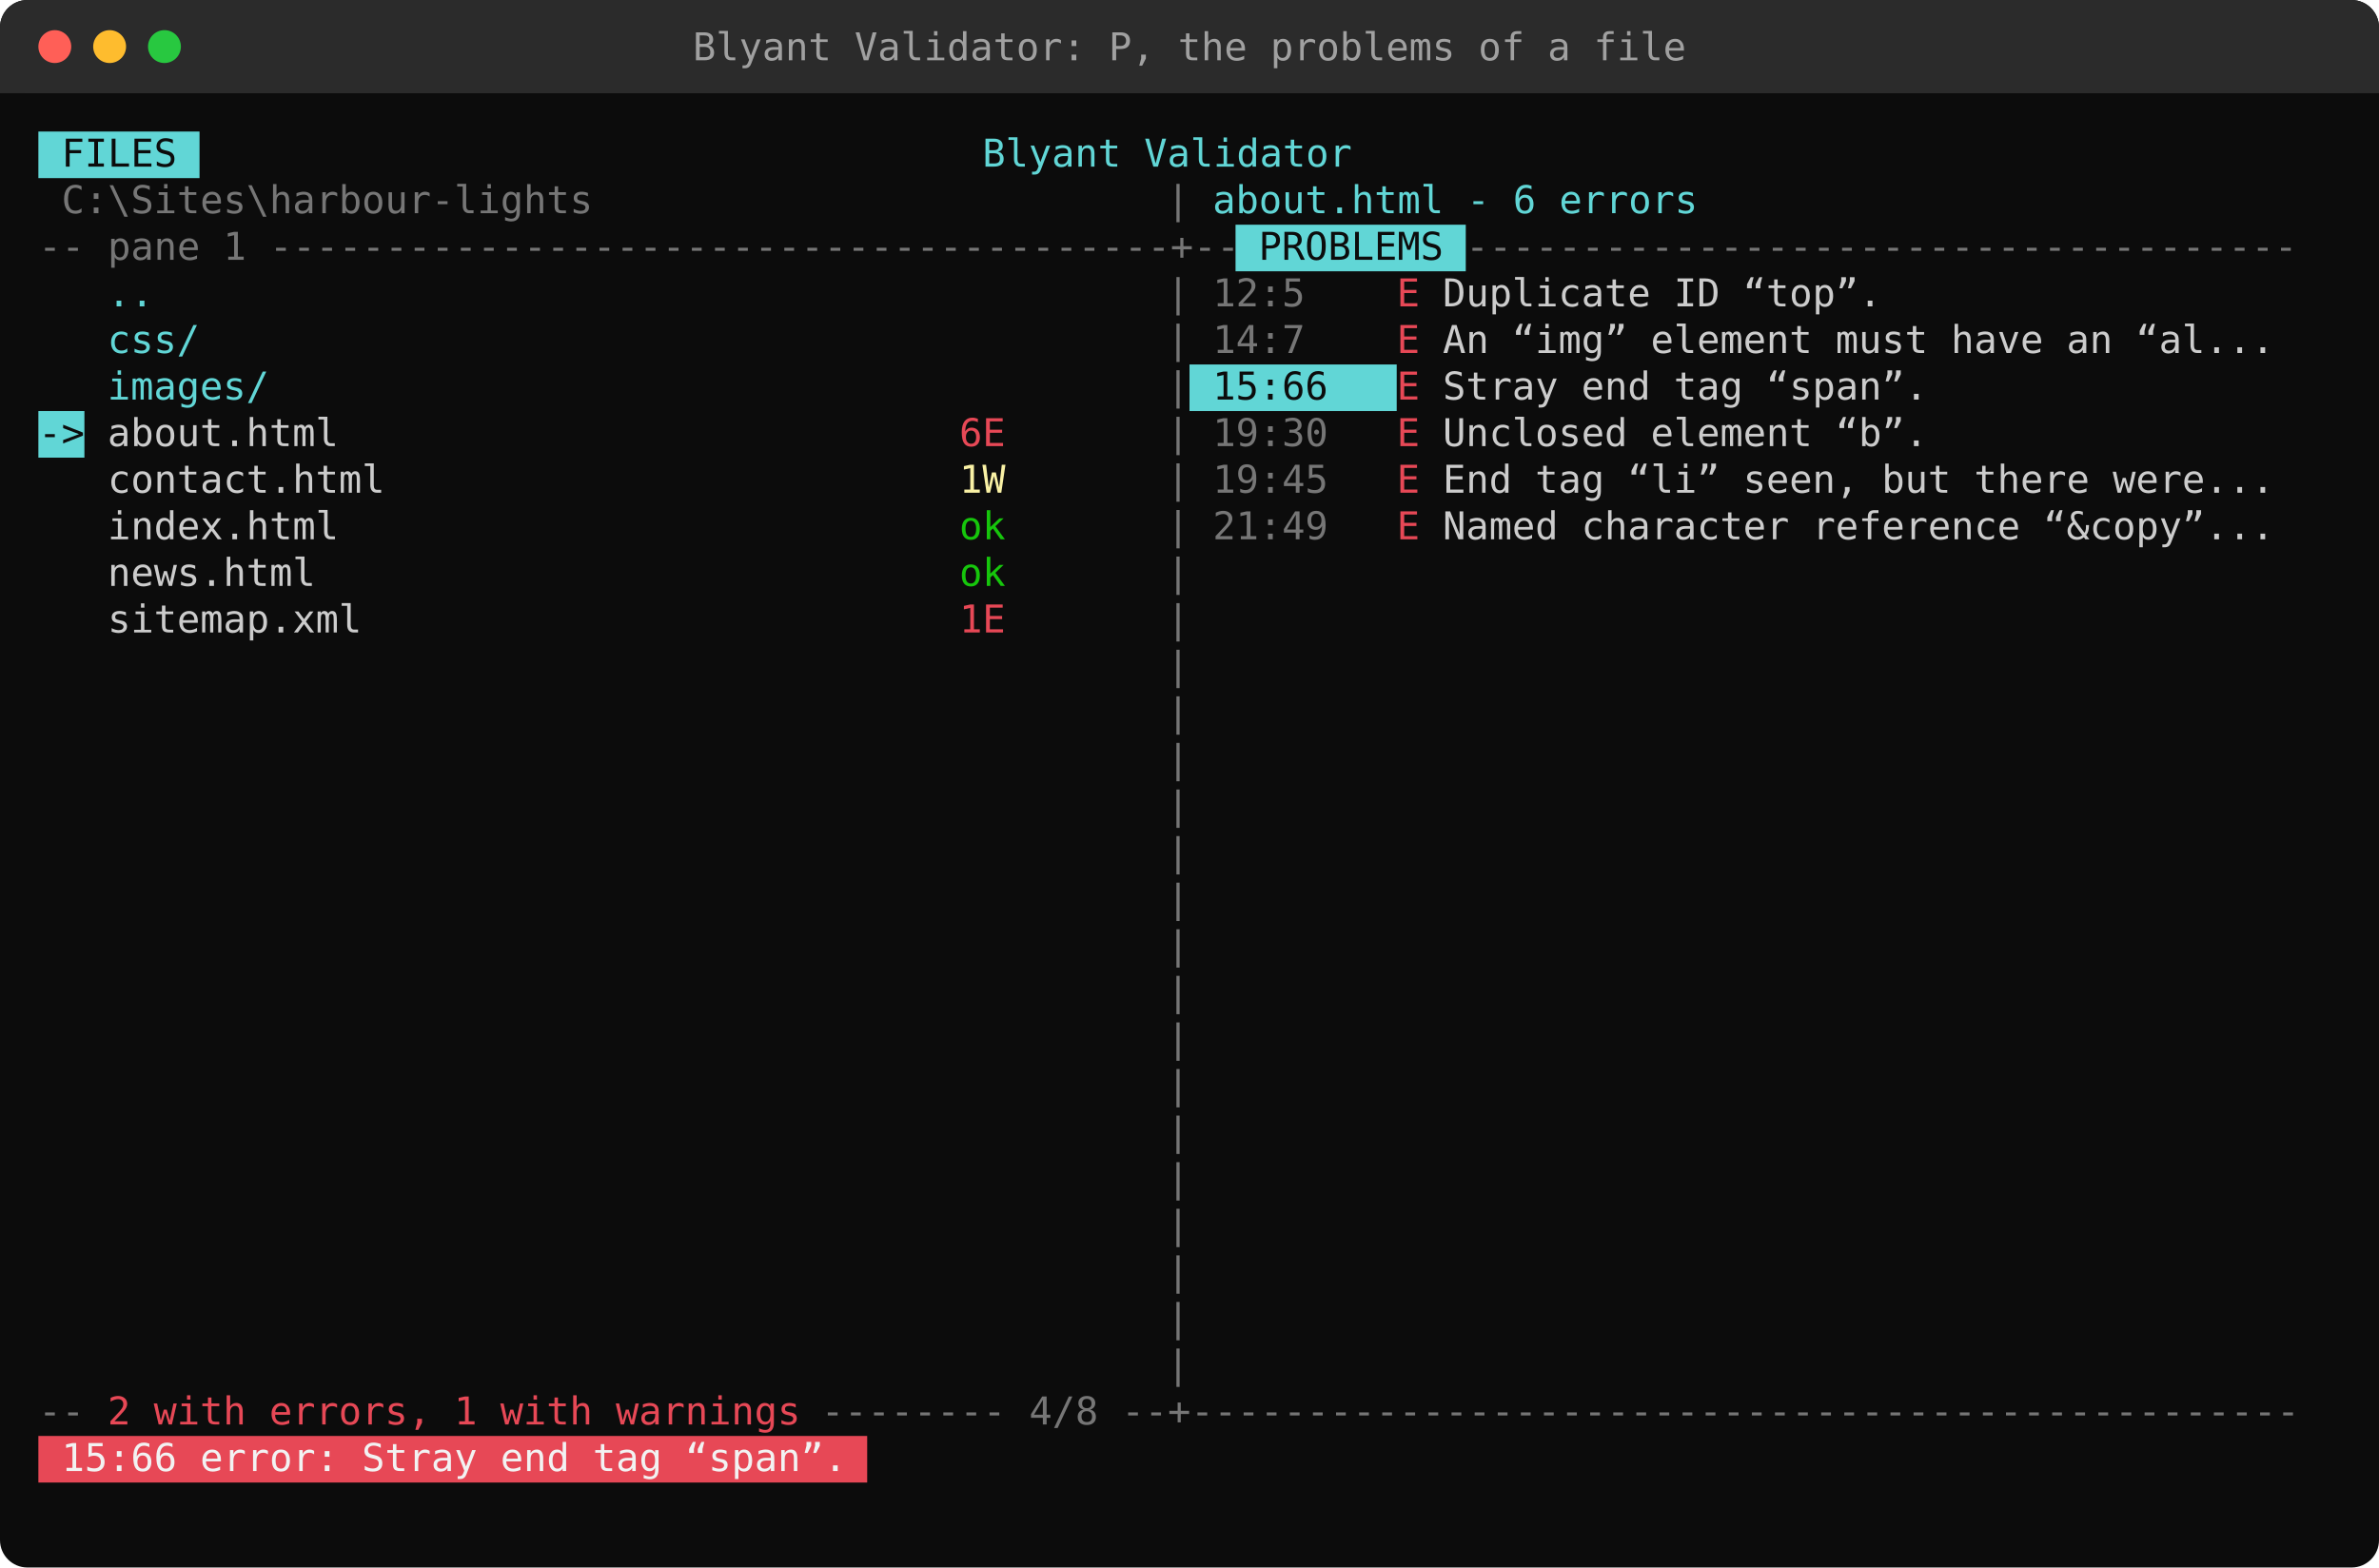
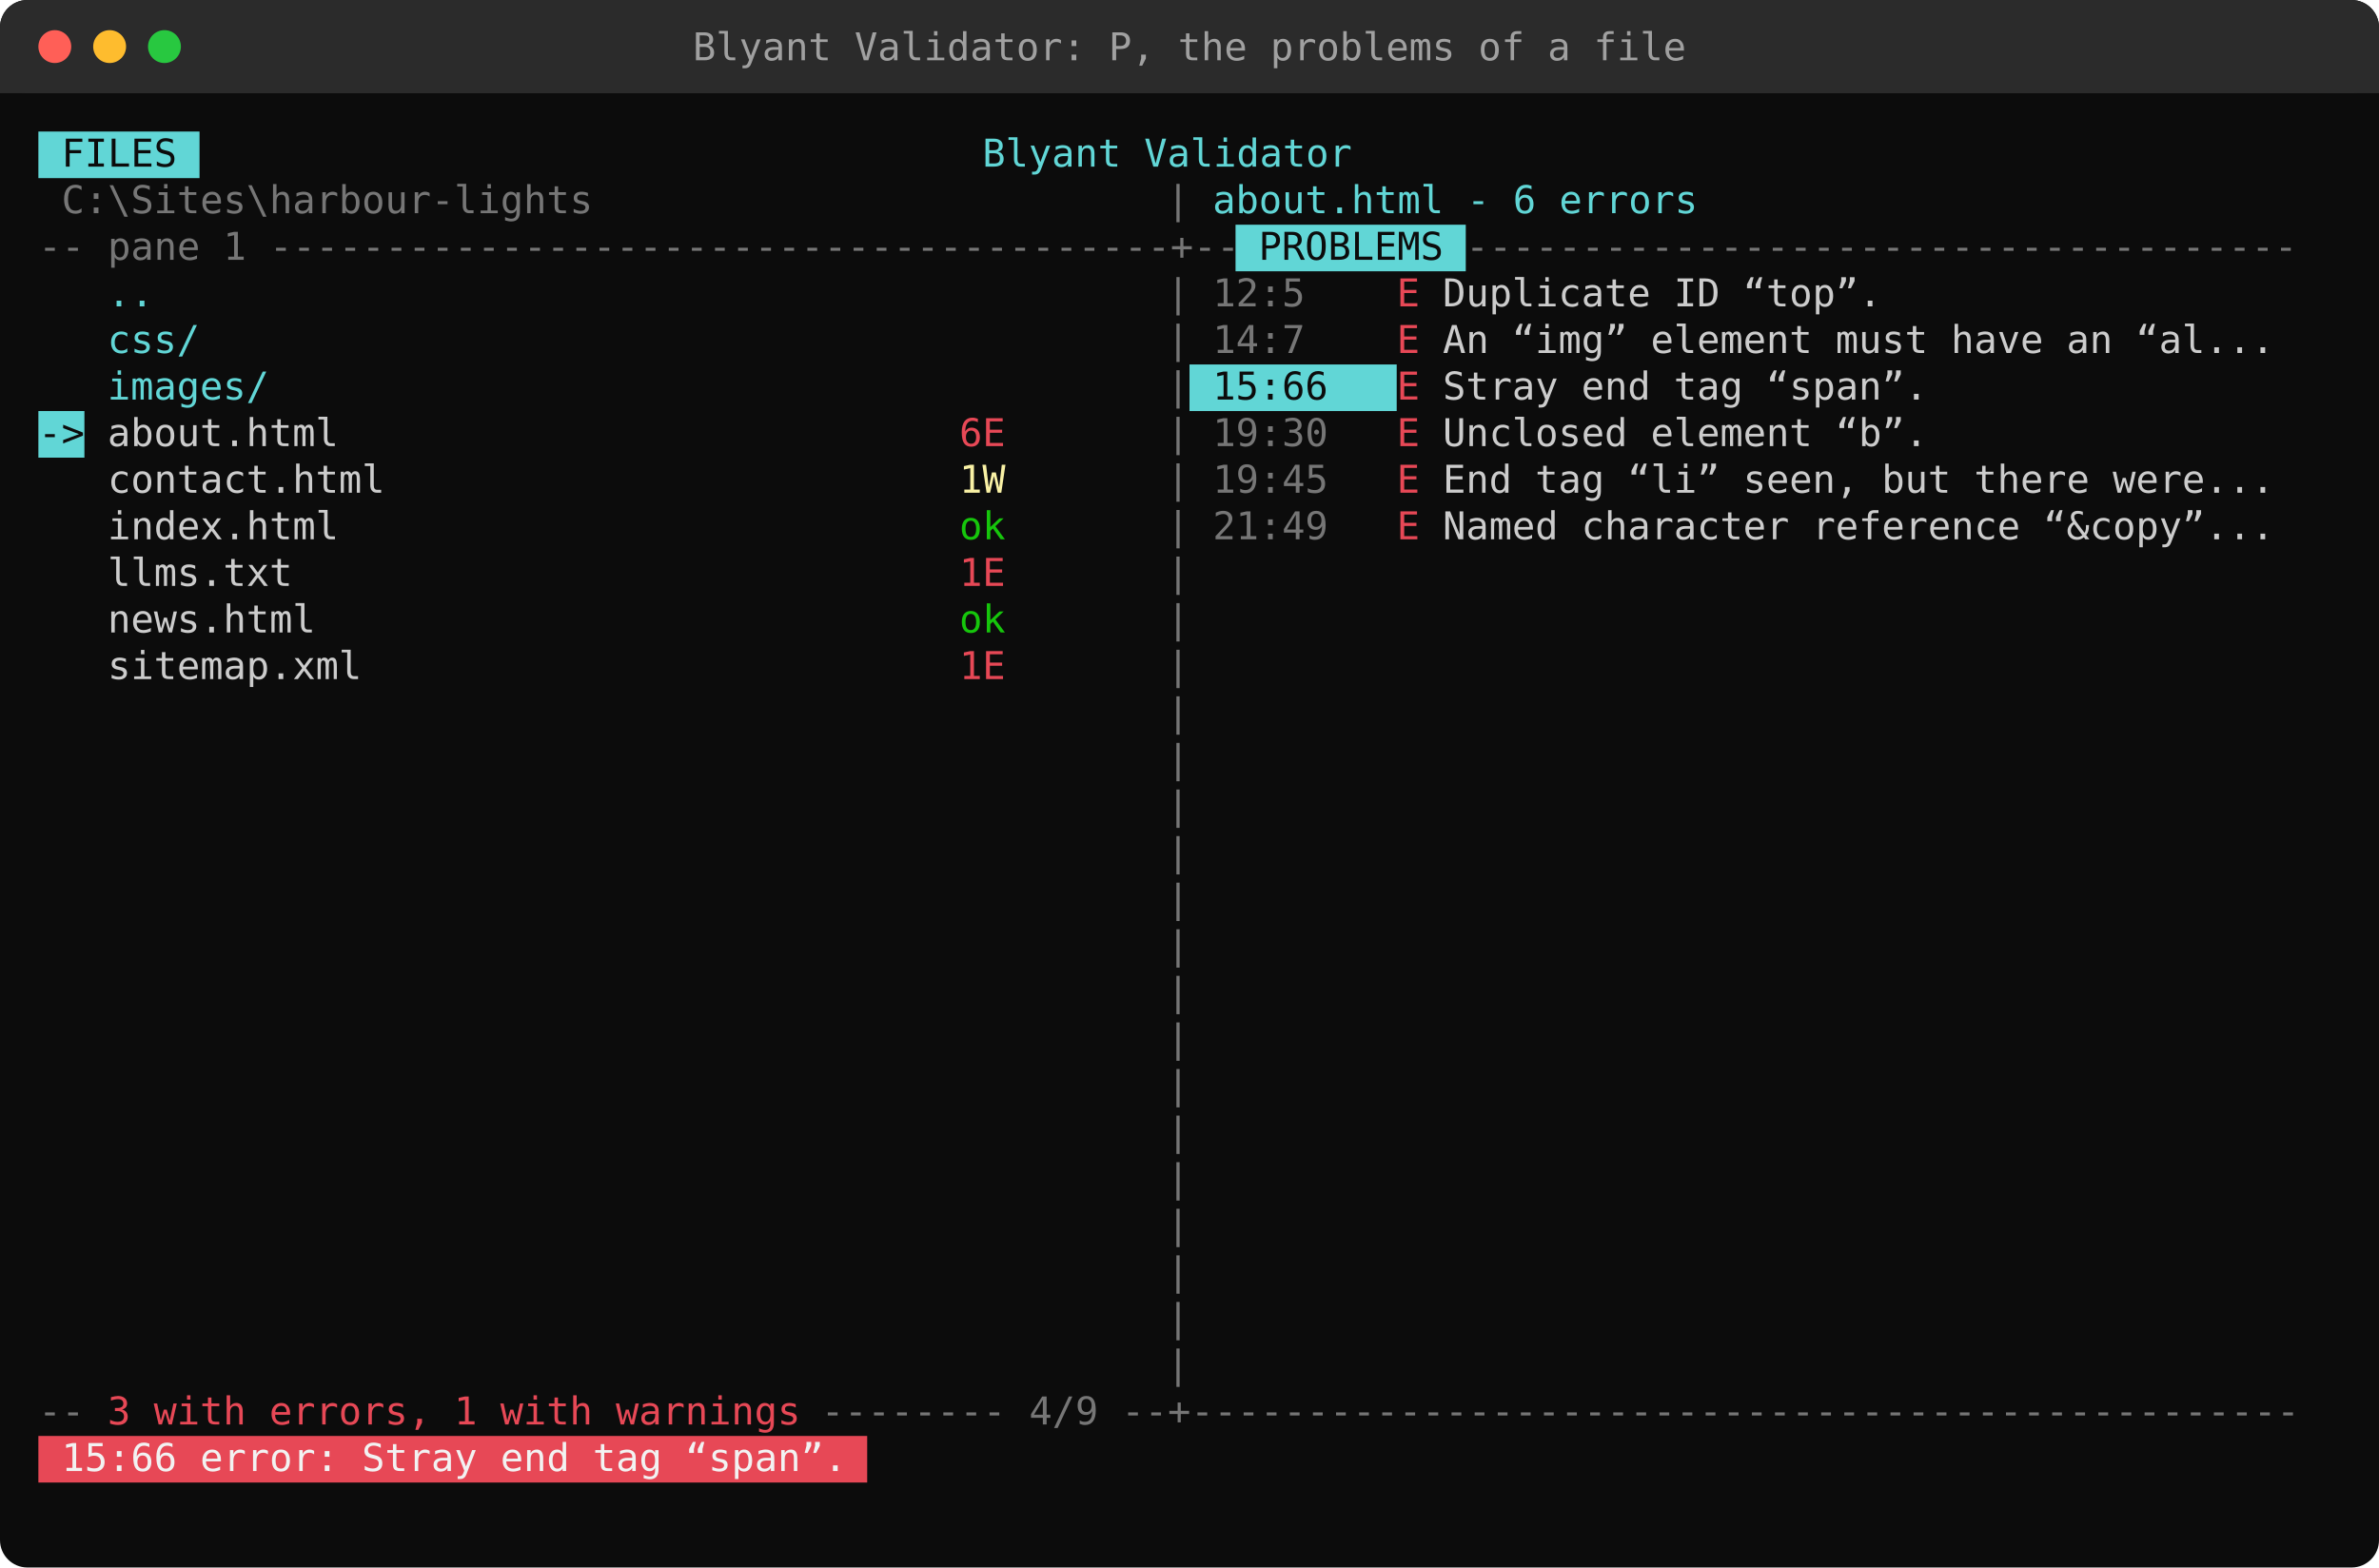
<svg xmlns="http://www.w3.org/2000/svg" width="868" height="572" viewBox="0 0 868 572">
  <style>text{font-family:"Cascadia Mono","Cascadia Code",Consolas,"DejaVu Sans Mono",Menlo,monospace;font-size:14px;white-space:pre}</style>
  <rect width="100%" height="100%" rx="10" fill="#0C0C0C" />
  <rect width="100%" height="34" rx="10" fill="#2B2B2B" />
  <rect y="24" width="100%" height="10" fill="#2B2B2B" />
  <circle cx="20" cy="17" r="6" fill="#FF5F57" />
  <circle cx="40" cy="17" r="6" fill="#FEBC2E" />
  <circle cx="60" cy="17" r="6" fill="#28C840" />
  <text x="434.0" y="22" fill="#A0A0A0" text-anchor="middle">Blyant Validator: P, the problems of a file</text>
  <rect x="14.0" y="48" width="58.8" height="17" fill="#61D6D6" />
  <text x="14.0" y="60.8" fill="#0C0C0C" textLength="50.4" lengthAdjust="spacingAndGlyphs" xml:space="preserve"> FILES</text>
  <text x="350.0" y="60.8" fill="#61D6D6" textLength="142.8" lengthAdjust="spacingAndGlyphs" xml:space="preserve"> Blyant Validator</text>
  <text x="14.0" y="77.8" fill="#767676" textLength="201.6" lengthAdjust="spacingAndGlyphs" xml:space="preserve"> C:\Sites\harbour-lights</text>
  <text x="425.6" y="77.8" fill="#767676" textLength="8.4" lengthAdjust="spacingAndGlyphs" xml:space="preserve">|</text>
  <text x="434.0" y="77.8" fill="#61D6D6" textLength="184.8" lengthAdjust="spacingAndGlyphs" xml:space="preserve"> about.html - 6 errors</text>
  <rect x="450.8" y="82" width="84.0" height="17" fill="#61D6D6" />
  <text x="14.0" y="94.8" fill="#767676" textLength="436.8" lengthAdjust="spacingAndGlyphs" xml:space="preserve">-- pane 1 ---------------------------------------+--</text>
  <text x="450.8" y="94.8" fill="#0C0C0C" textLength="75.6" lengthAdjust="spacingAndGlyphs" xml:space="preserve"> PROBLEMS</text>
  <text x="534.8" y="94.8" fill="#767676" textLength="302.4" lengthAdjust="spacingAndGlyphs" xml:space="preserve">------------------------------------</text>
  <text x="39.2" y="111.8" fill="#61D6D6" textLength="16.8" lengthAdjust="spacingAndGlyphs" xml:space="preserve">..</text>
  <text x="425.6" y="111.8" fill="#767676" textLength="50.4" lengthAdjust="spacingAndGlyphs" xml:space="preserve">| 12:5</text>
  <text x="509.6" y="111.8" fill="#E74856" textLength="8.4" lengthAdjust="spacingAndGlyphs" xml:space="preserve">E</text>
  <text x="526.4" y="111.8" fill="#CCCCCC" textLength="159.6" lengthAdjust="spacingAndGlyphs" xml:space="preserve">Duplicate ID “top”.</text>
  <text x="39.2" y="128.8" fill="#61D6D6" textLength="33.6" lengthAdjust="spacingAndGlyphs" xml:space="preserve">css/</text>
  <text x="425.6" y="128.8" fill="#767676" textLength="50.4" lengthAdjust="spacingAndGlyphs" xml:space="preserve">| 14:7</text>
  <text x="509.6" y="128.8" fill="#E74856" textLength="8.4" lengthAdjust="spacingAndGlyphs" xml:space="preserve">E</text>
  <text x="526.4" y="128.8" fill="#CCCCCC" textLength="302.4" lengthAdjust="spacingAndGlyphs" xml:space="preserve">An “img” element must have an “al...</text>
  <rect x="434.0" y="133" width="75.6" height="17" fill="#61D6D6" />
  <text x="39.2" y="145.8" fill="#61D6D6" textLength="58.8" lengthAdjust="spacingAndGlyphs" xml:space="preserve">images/</text>
  <text x="425.6" y="145.8" fill="#767676" textLength="8.4" lengthAdjust="spacingAndGlyphs" xml:space="preserve">|</text>
  <text x="434.0" y="145.8" fill="#0C0C0C" textLength="50.4" lengthAdjust="spacingAndGlyphs" xml:space="preserve"> 15:66</text>
  <text x="509.6" y="145.8" fill="#E74856" textLength="8.4" lengthAdjust="spacingAndGlyphs" xml:space="preserve">E</text>
  <text x="526.4" y="145.8" fill="#CCCCCC" textLength="176.4" lengthAdjust="spacingAndGlyphs" xml:space="preserve">Stray end tag “span”.</text>
  <rect x="14.0" y="150" width="16.8" height="17" fill="#61D6D6" />
  <text x="14.0" y="162.8" fill="#0C0C0C" textLength="16.8" lengthAdjust="spacingAndGlyphs" xml:space="preserve">-&gt;</text>
  <text x="30.8" y="162.8" fill="#CCCCCC" textLength="92.4" lengthAdjust="spacingAndGlyphs" xml:space="preserve"> about.html</text>
  <text x="350.0" y="162.8" fill="#E74856" textLength="16.8" lengthAdjust="spacingAndGlyphs" xml:space="preserve">6E</text>
  <text x="425.6" y="162.8" fill="#767676" textLength="58.8" lengthAdjust="spacingAndGlyphs" xml:space="preserve">| 19:30</text>
  <text x="509.6" y="162.8" fill="#E74856" textLength="8.4" lengthAdjust="spacingAndGlyphs" xml:space="preserve">E</text>
  <text x="526.4" y="162.8" fill="#CCCCCC" textLength="176.4" lengthAdjust="spacingAndGlyphs" xml:space="preserve">Unclosed element “b”.</text>
  <text x="14.0" y="179.8" fill="#CCCCCC" textLength="126.0" lengthAdjust="spacingAndGlyphs" xml:space="preserve">   contact.html</text>
  <text x="350.0" y="179.8" fill="#F9F1A5" textLength="16.8" lengthAdjust="spacingAndGlyphs" xml:space="preserve">1W</text>
  <text x="425.6" y="179.8" fill="#767676" textLength="58.8" lengthAdjust="spacingAndGlyphs" xml:space="preserve">| 19:45</text>
  <text x="509.6" y="179.8" fill="#E74856" textLength="8.4" lengthAdjust="spacingAndGlyphs" xml:space="preserve">E</text>
  <text x="526.4" y="179.8" fill="#CCCCCC" textLength="302.4" lengthAdjust="spacingAndGlyphs" xml:space="preserve">End tag “li” seen, but there were...</text>
  <text x="14.0" y="196.8" fill="#CCCCCC" textLength="109.2" lengthAdjust="spacingAndGlyphs" xml:space="preserve">   index.html</text>
  <text x="350.0" y="196.8" fill="#16C60C" textLength="16.8" lengthAdjust="spacingAndGlyphs" xml:space="preserve">ok</text>
  <text x="425.6" y="196.8" fill="#767676" textLength="58.8" lengthAdjust="spacingAndGlyphs" xml:space="preserve">| 21:49</text>
  <text x="509.6" y="196.8" fill="#E74856" textLength="8.4" lengthAdjust="spacingAndGlyphs" xml:space="preserve">E</text>
  <text x="526.4" y="196.8" fill="#CCCCCC" textLength="302.4" lengthAdjust="spacingAndGlyphs" xml:space="preserve">Named character reference “&amp;copy”...</text>
-   <text x="14.0" y="213.8" fill="#CCCCCC" textLength="100.8" lengthAdjust="spacingAndGlyphs" xml:space="preserve">   news.html</text>
-   <text x="350.0" y="213.8" fill="#16C60C" textLength="16.8" lengthAdjust="spacingAndGlyphs" xml:space="preserve">ok</text>
+   <text x="14.0" y="213.8" fill="#CCCCCC" textLength="92.4" lengthAdjust="spacingAndGlyphs" xml:space="preserve">   llms.txt</text>
+   <text x="350.0" y="213.8" fill="#E74856" textLength="16.8" lengthAdjust="spacingAndGlyphs" xml:space="preserve">1E</text>
  <text x="425.6" y="213.8" fill="#767676" textLength="8.4" lengthAdjust="spacingAndGlyphs" xml:space="preserve">|</text>
-   <text x="14.0" y="230.8" fill="#CCCCCC" textLength="117.6" lengthAdjust="spacingAndGlyphs" xml:space="preserve">   sitemap.xml</text>
-   <text x="350.0" y="230.8" fill="#E74856" textLength="16.8" lengthAdjust="spacingAndGlyphs" xml:space="preserve">1E</text>
+   <text x="14.0" y="230.8" fill="#CCCCCC" textLength="100.8" lengthAdjust="spacingAndGlyphs" xml:space="preserve">   news.html</text>
+   <text x="350.0" y="230.8" fill="#16C60C" textLength="16.8" lengthAdjust="spacingAndGlyphs" xml:space="preserve">ok</text>
  <text x="425.6" y="230.8" fill="#767676" textLength="8.4" lengthAdjust="spacingAndGlyphs" xml:space="preserve">|</text>
+   <text x="14.0" y="247.8" fill="#CCCCCC" textLength="117.6" lengthAdjust="spacingAndGlyphs" xml:space="preserve">   sitemap.xml</text>
+   <text x="350.0" y="247.8" fill="#E74856" textLength="16.8" lengthAdjust="spacingAndGlyphs" xml:space="preserve">1E</text>
  <text x="425.6" y="247.8" fill="#767676" textLength="8.4" lengthAdjust="spacingAndGlyphs" xml:space="preserve">|</text>
  <text x="425.6" y="264.8" fill="#767676" textLength="8.4" lengthAdjust="spacingAndGlyphs" xml:space="preserve">|</text>
  <text x="425.6" y="281.8" fill="#767676" textLength="8.4" lengthAdjust="spacingAndGlyphs" xml:space="preserve">|</text>
  <text x="425.6" y="298.8" fill="#767676" textLength="8.4" lengthAdjust="spacingAndGlyphs" xml:space="preserve">|</text>
  <text x="425.6" y="315.8" fill="#767676" textLength="8.4" lengthAdjust="spacingAndGlyphs" xml:space="preserve">|</text>
  <text x="425.6" y="332.8" fill="#767676" textLength="8.4" lengthAdjust="spacingAndGlyphs" xml:space="preserve">|</text>
  <text x="425.6" y="349.8" fill="#767676" textLength="8.4" lengthAdjust="spacingAndGlyphs" xml:space="preserve">|</text>
  <text x="425.6" y="366.8" fill="#767676" textLength="8.4" lengthAdjust="spacingAndGlyphs" xml:space="preserve">|</text>
  <text x="425.6" y="383.8" fill="#767676" textLength="8.4" lengthAdjust="spacingAndGlyphs" xml:space="preserve">|</text>
  <text x="425.6" y="400.8" fill="#767676" textLength="8.4" lengthAdjust="spacingAndGlyphs" xml:space="preserve">|</text>
  <text x="425.6" y="417.8" fill="#767676" textLength="8.4" lengthAdjust="spacingAndGlyphs" xml:space="preserve">|</text>
  <text x="425.6" y="434.8" fill="#767676" textLength="8.4" lengthAdjust="spacingAndGlyphs" xml:space="preserve">|</text>
  <text x="425.6" y="451.8" fill="#767676" textLength="8.4" lengthAdjust="spacingAndGlyphs" xml:space="preserve">|</text>
  <text x="425.6" y="468.8" fill="#767676" textLength="8.4" lengthAdjust="spacingAndGlyphs" xml:space="preserve">|</text>
  <text x="425.6" y="485.8" fill="#767676" textLength="8.4" lengthAdjust="spacingAndGlyphs" xml:space="preserve">|</text>
  <text x="425.6" y="502.8" fill="#767676" textLength="8.4" lengthAdjust="spacingAndGlyphs" xml:space="preserve">|</text>
  <text x="14.0" y="519.8" fill="#767676" textLength="16.8" lengthAdjust="spacingAndGlyphs" xml:space="preserve">--</text>
-   <text x="30.8" y="519.8" fill="#E74856" textLength="260.4" lengthAdjust="spacingAndGlyphs" xml:space="preserve"> 2 with errors, 1 with warnings</text>
-   <text x="299.6" y="519.8" fill="#767676" textLength="537.6" lengthAdjust="spacingAndGlyphs" xml:space="preserve">-------- 4/8 --+------------------------------------------------</text>
+   <text x="30.8" y="519.8" fill="#E74856" textLength="260.4" lengthAdjust="spacingAndGlyphs" xml:space="preserve"> 3 with errors, 1 with warnings</text>
+   <text x="299.6" y="519.8" fill="#767676" textLength="537.6" lengthAdjust="spacingAndGlyphs" xml:space="preserve">-------- 4/9 --+------------------------------------------------</text>
  <rect x="14.0" y="524" width="302.4" height="17" fill="#E74856" />
  <text x="14.0" y="536.8" fill="#F2F2F2" textLength="294.0" lengthAdjust="spacingAndGlyphs" xml:space="preserve"> 15:66 error: Stray end tag “span”.</text>
</svg>
